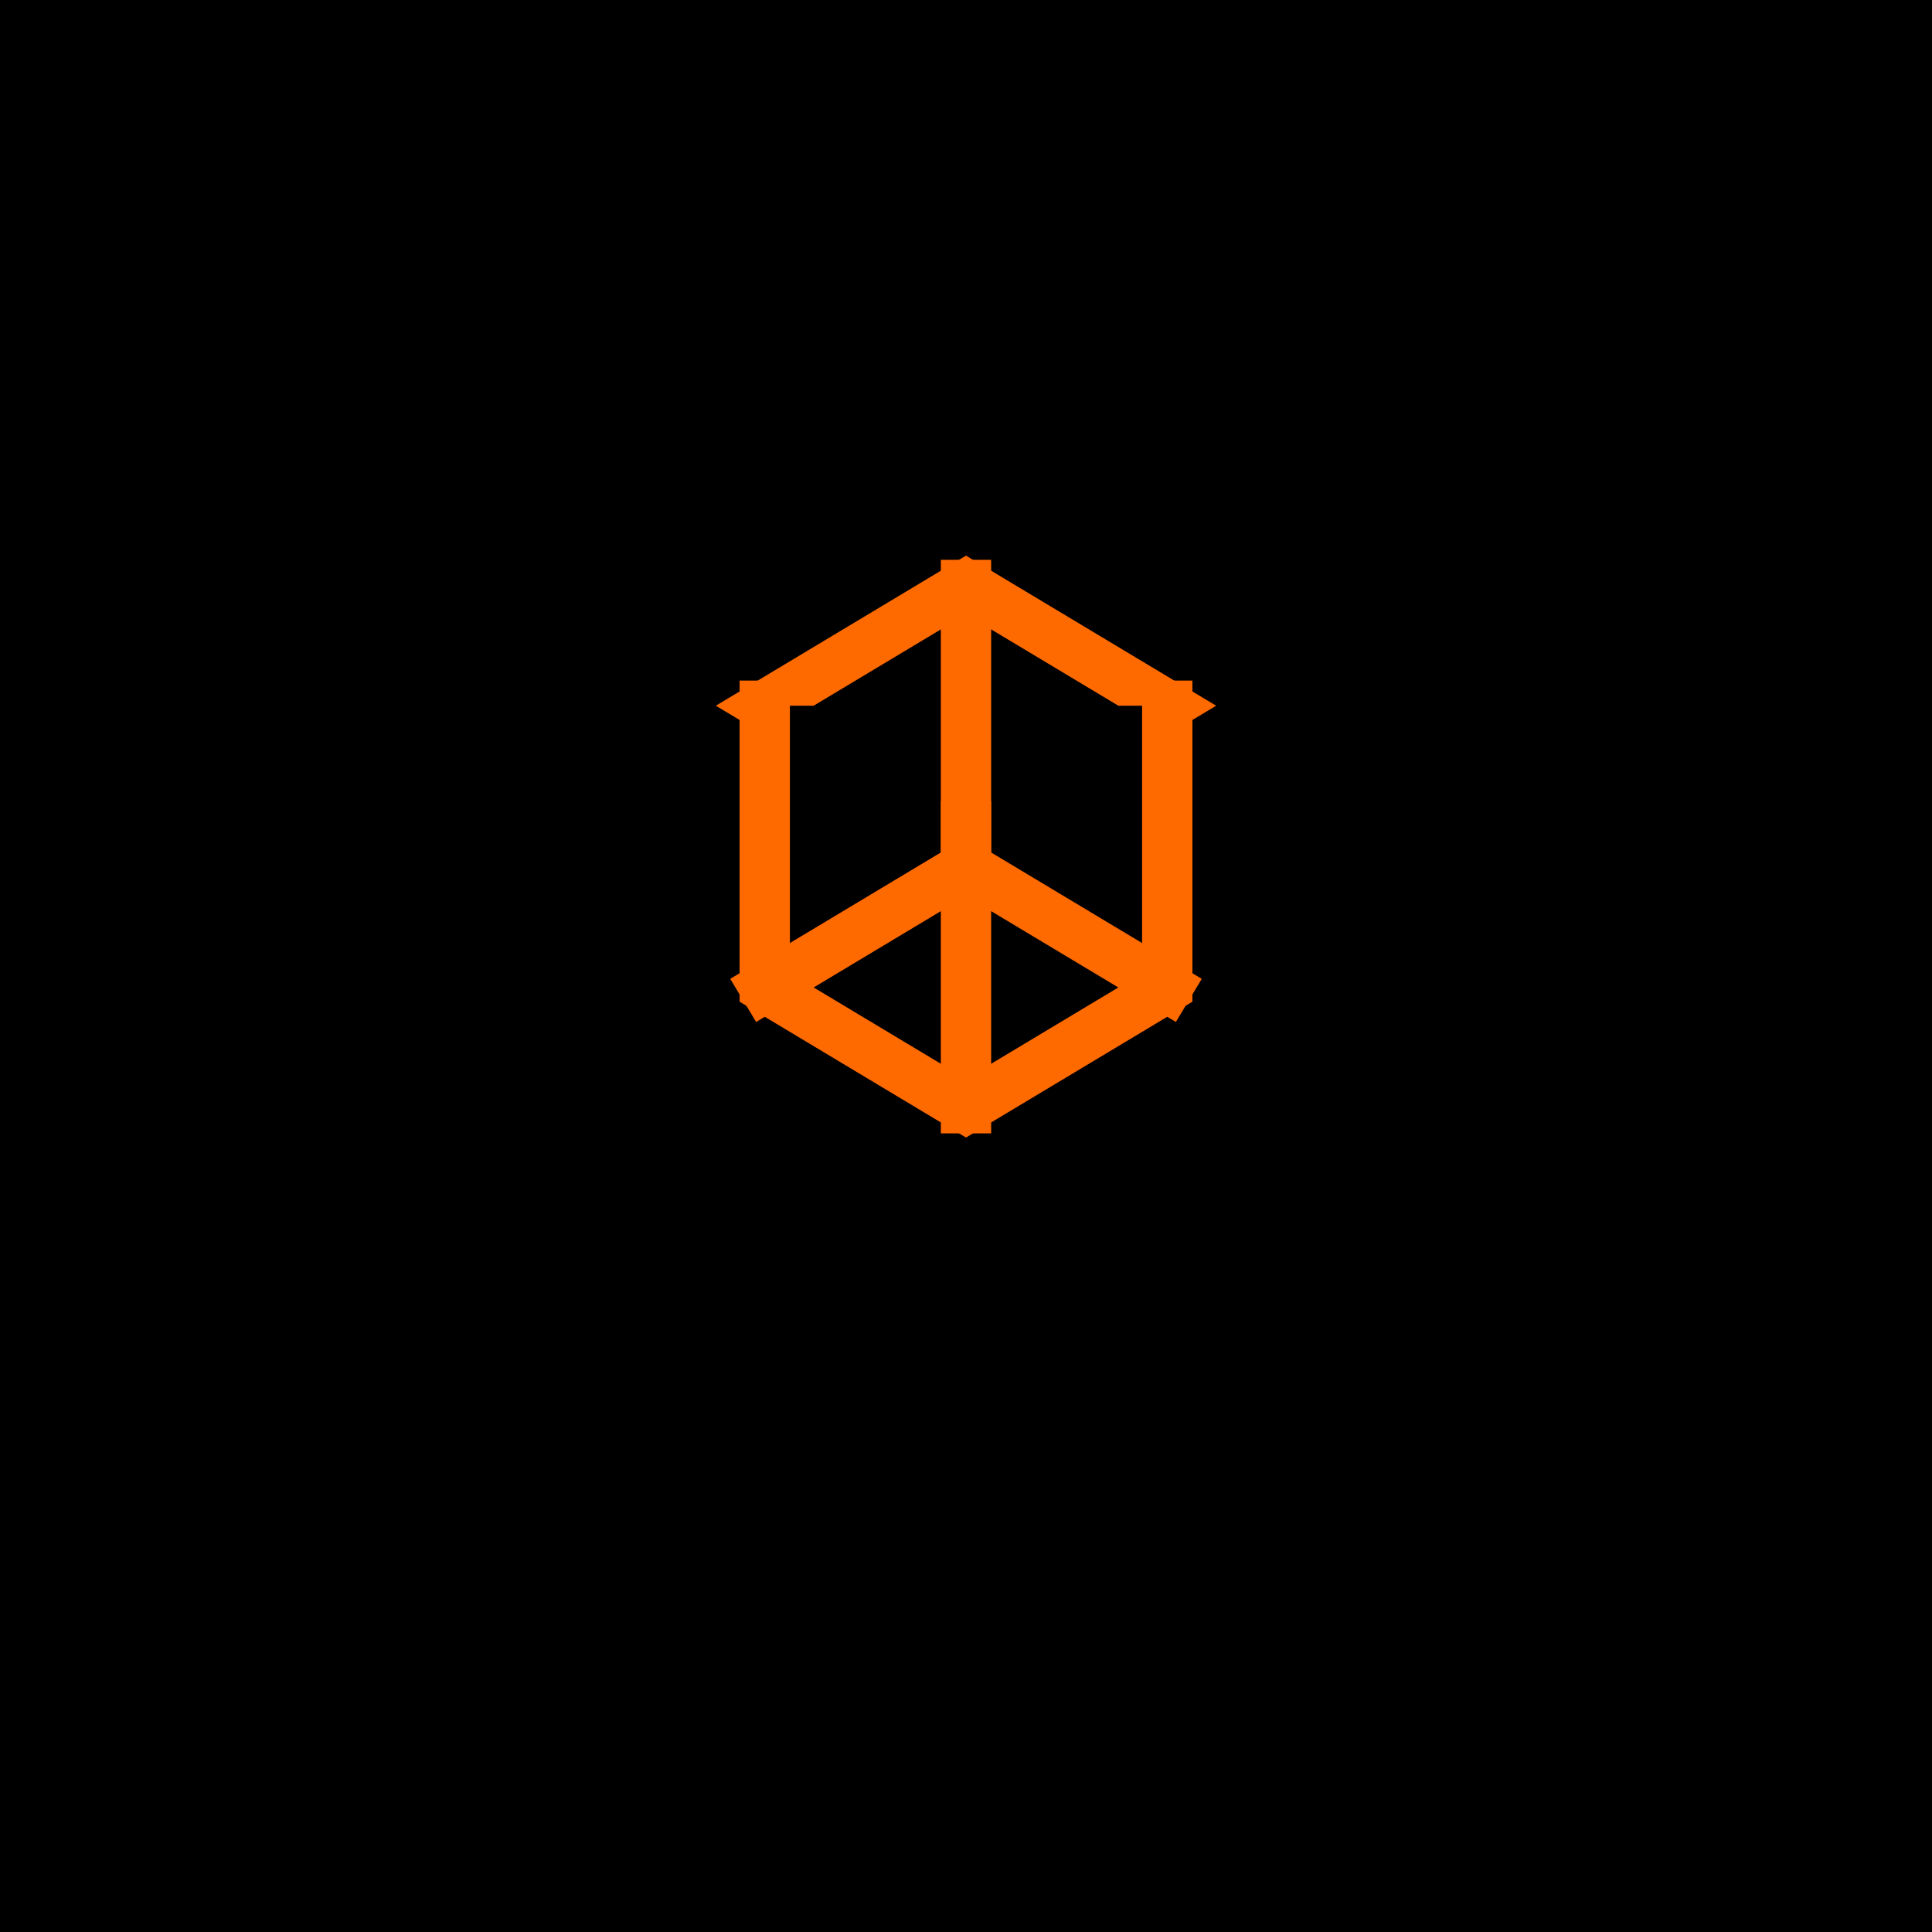
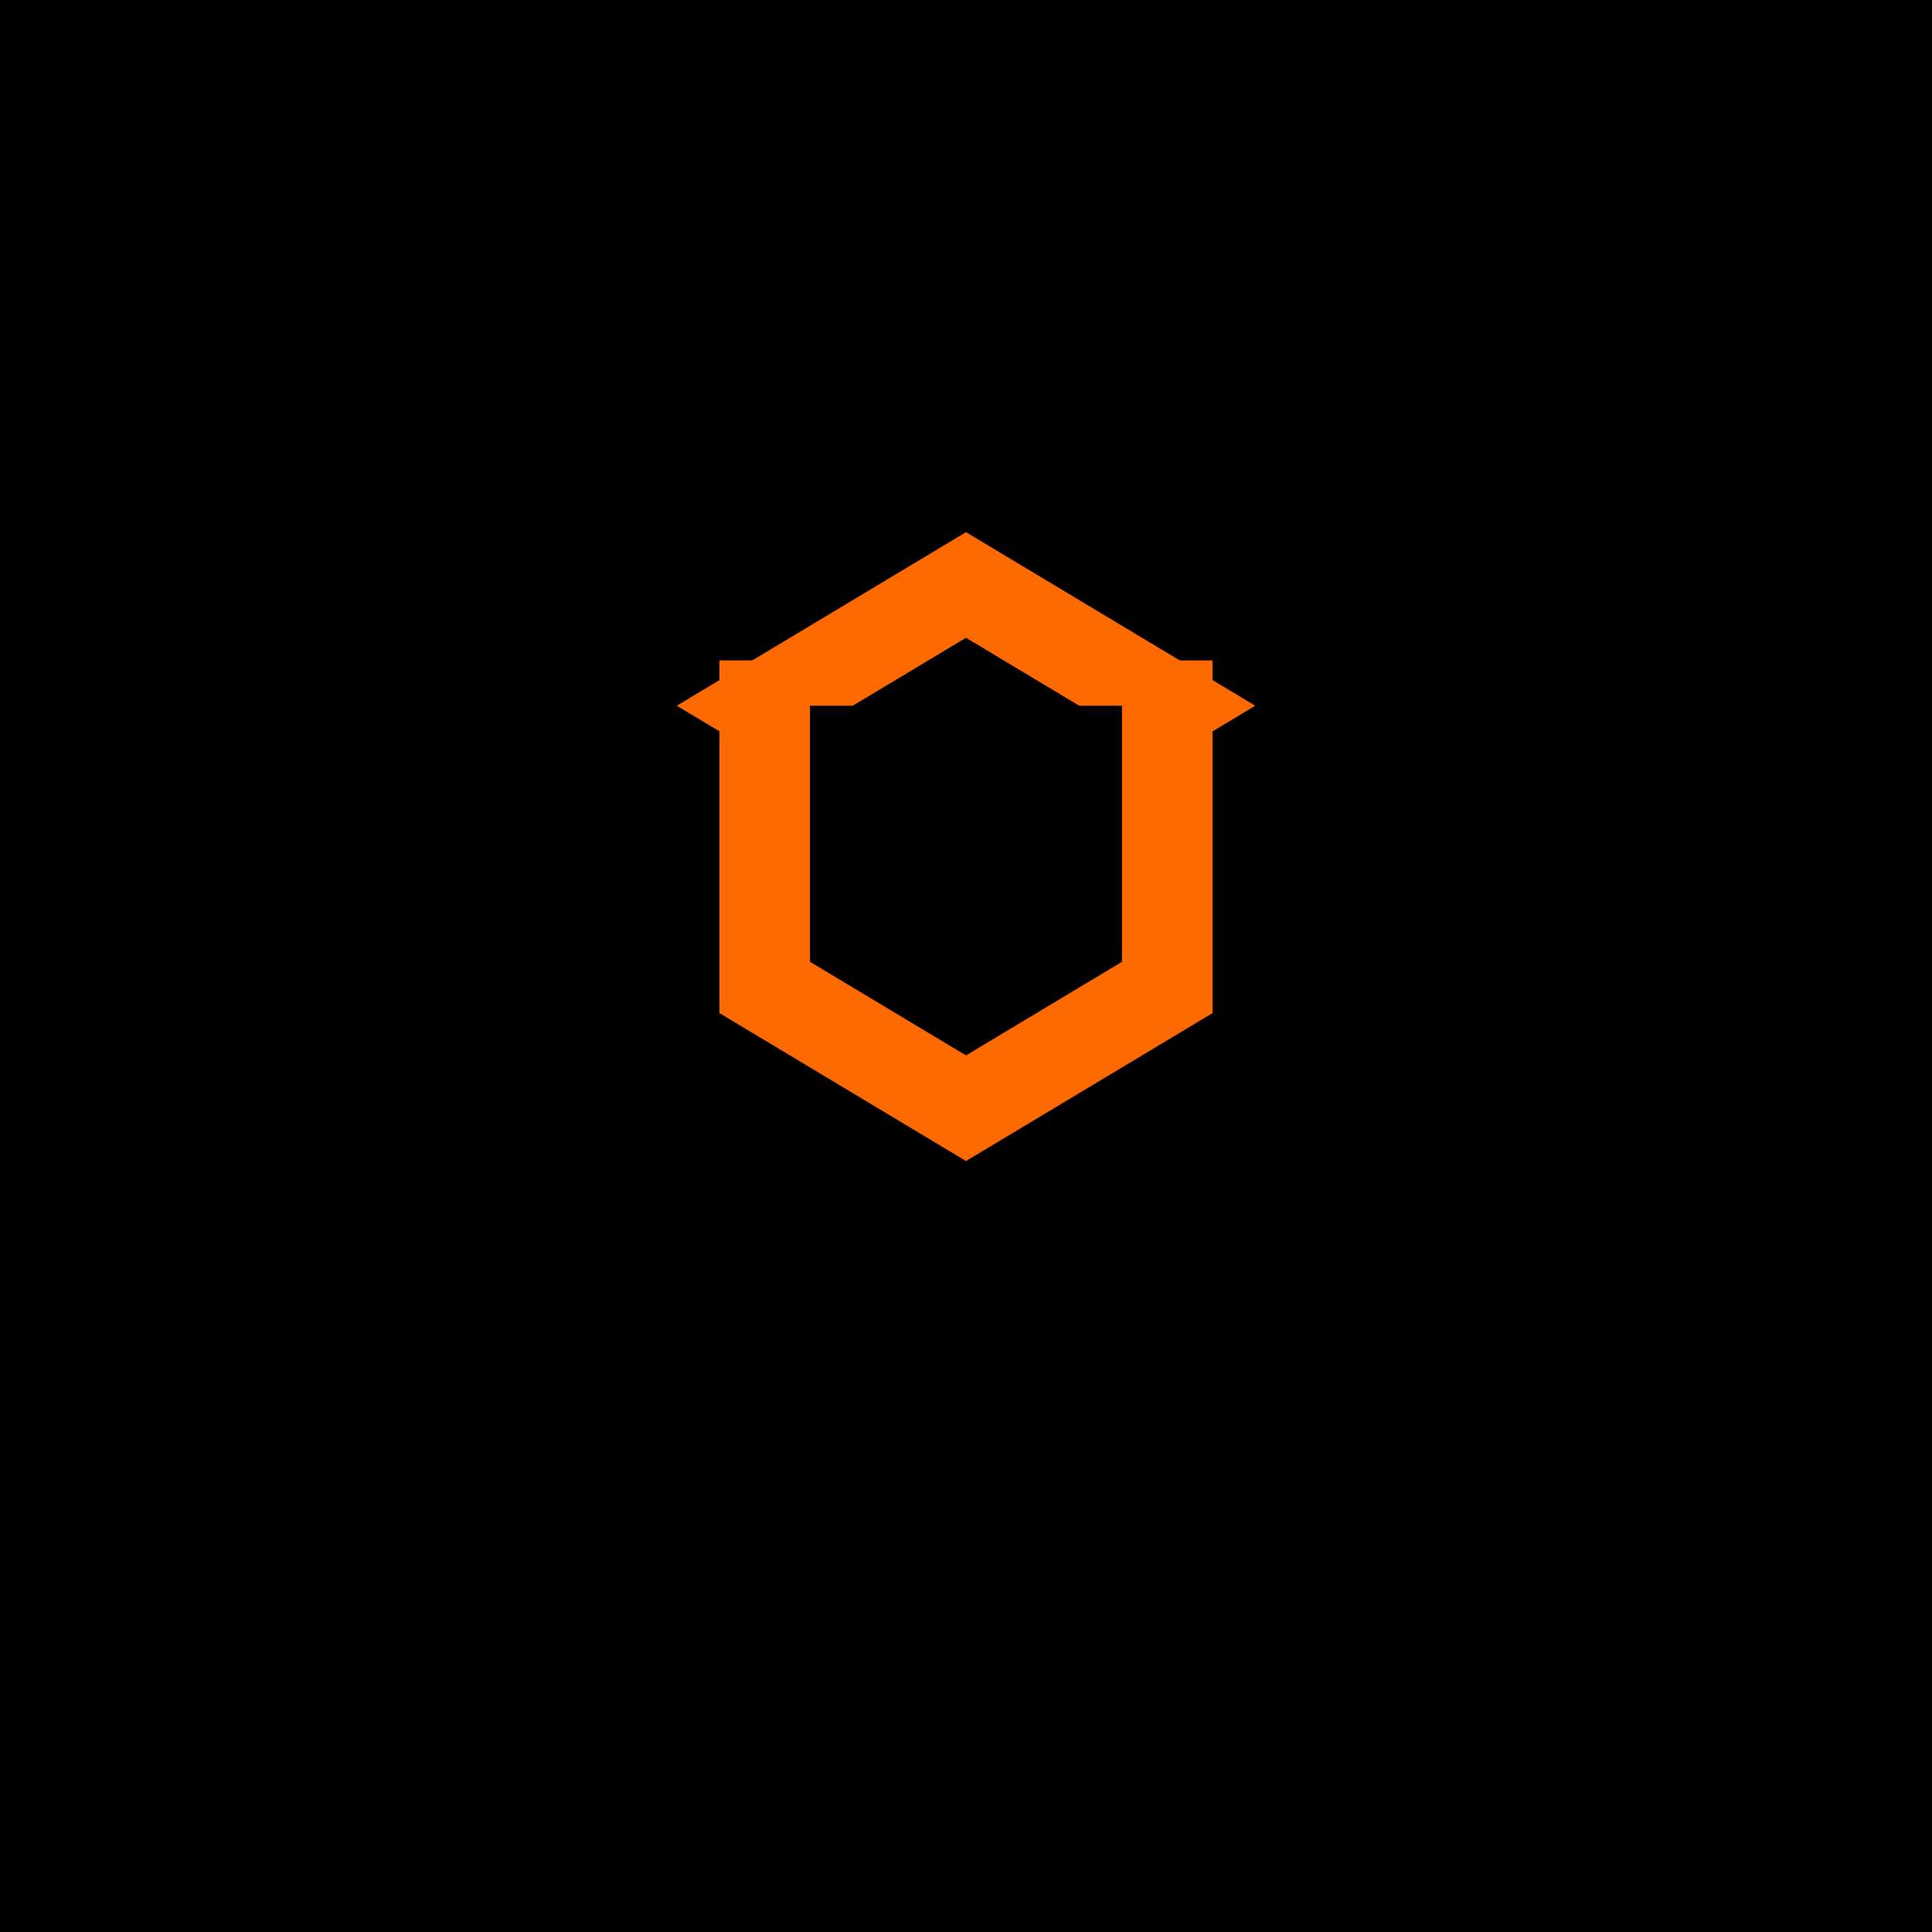
<svg xmlns="http://www.w3.org/2000/svg" viewBox="0 0 180 180">
  <rect width="180" height="180" fill="#000000" />
  <svg x="45" y="32" width="90" height="97.5" viewBox="0 0 24 26" fill="none">
-     <g stroke="#FF6A00" stroke-width="1.25" stroke-linecap="square" stroke-linejoin="miter" stroke-miterlimit="4">
+     <g stroke="#FF6A00" stroke-width="2.25" stroke-linecap="square" stroke-linejoin="miter" stroke-miterlimit="4">
      <path d="M7 9 L12 6 L17 9 L12 12 Z" fill="#000000" />
      <path d="M7 9 L7 16 L12 19 L17 16 L17 9" fill="#000000" />
-       <path d="M12 12 L12 19" />
-       <path d="M12 6 L12 13 L7 16" />
-       <path d="M12 13 L17 16" />
    </g>
  </svg>
</svg>
